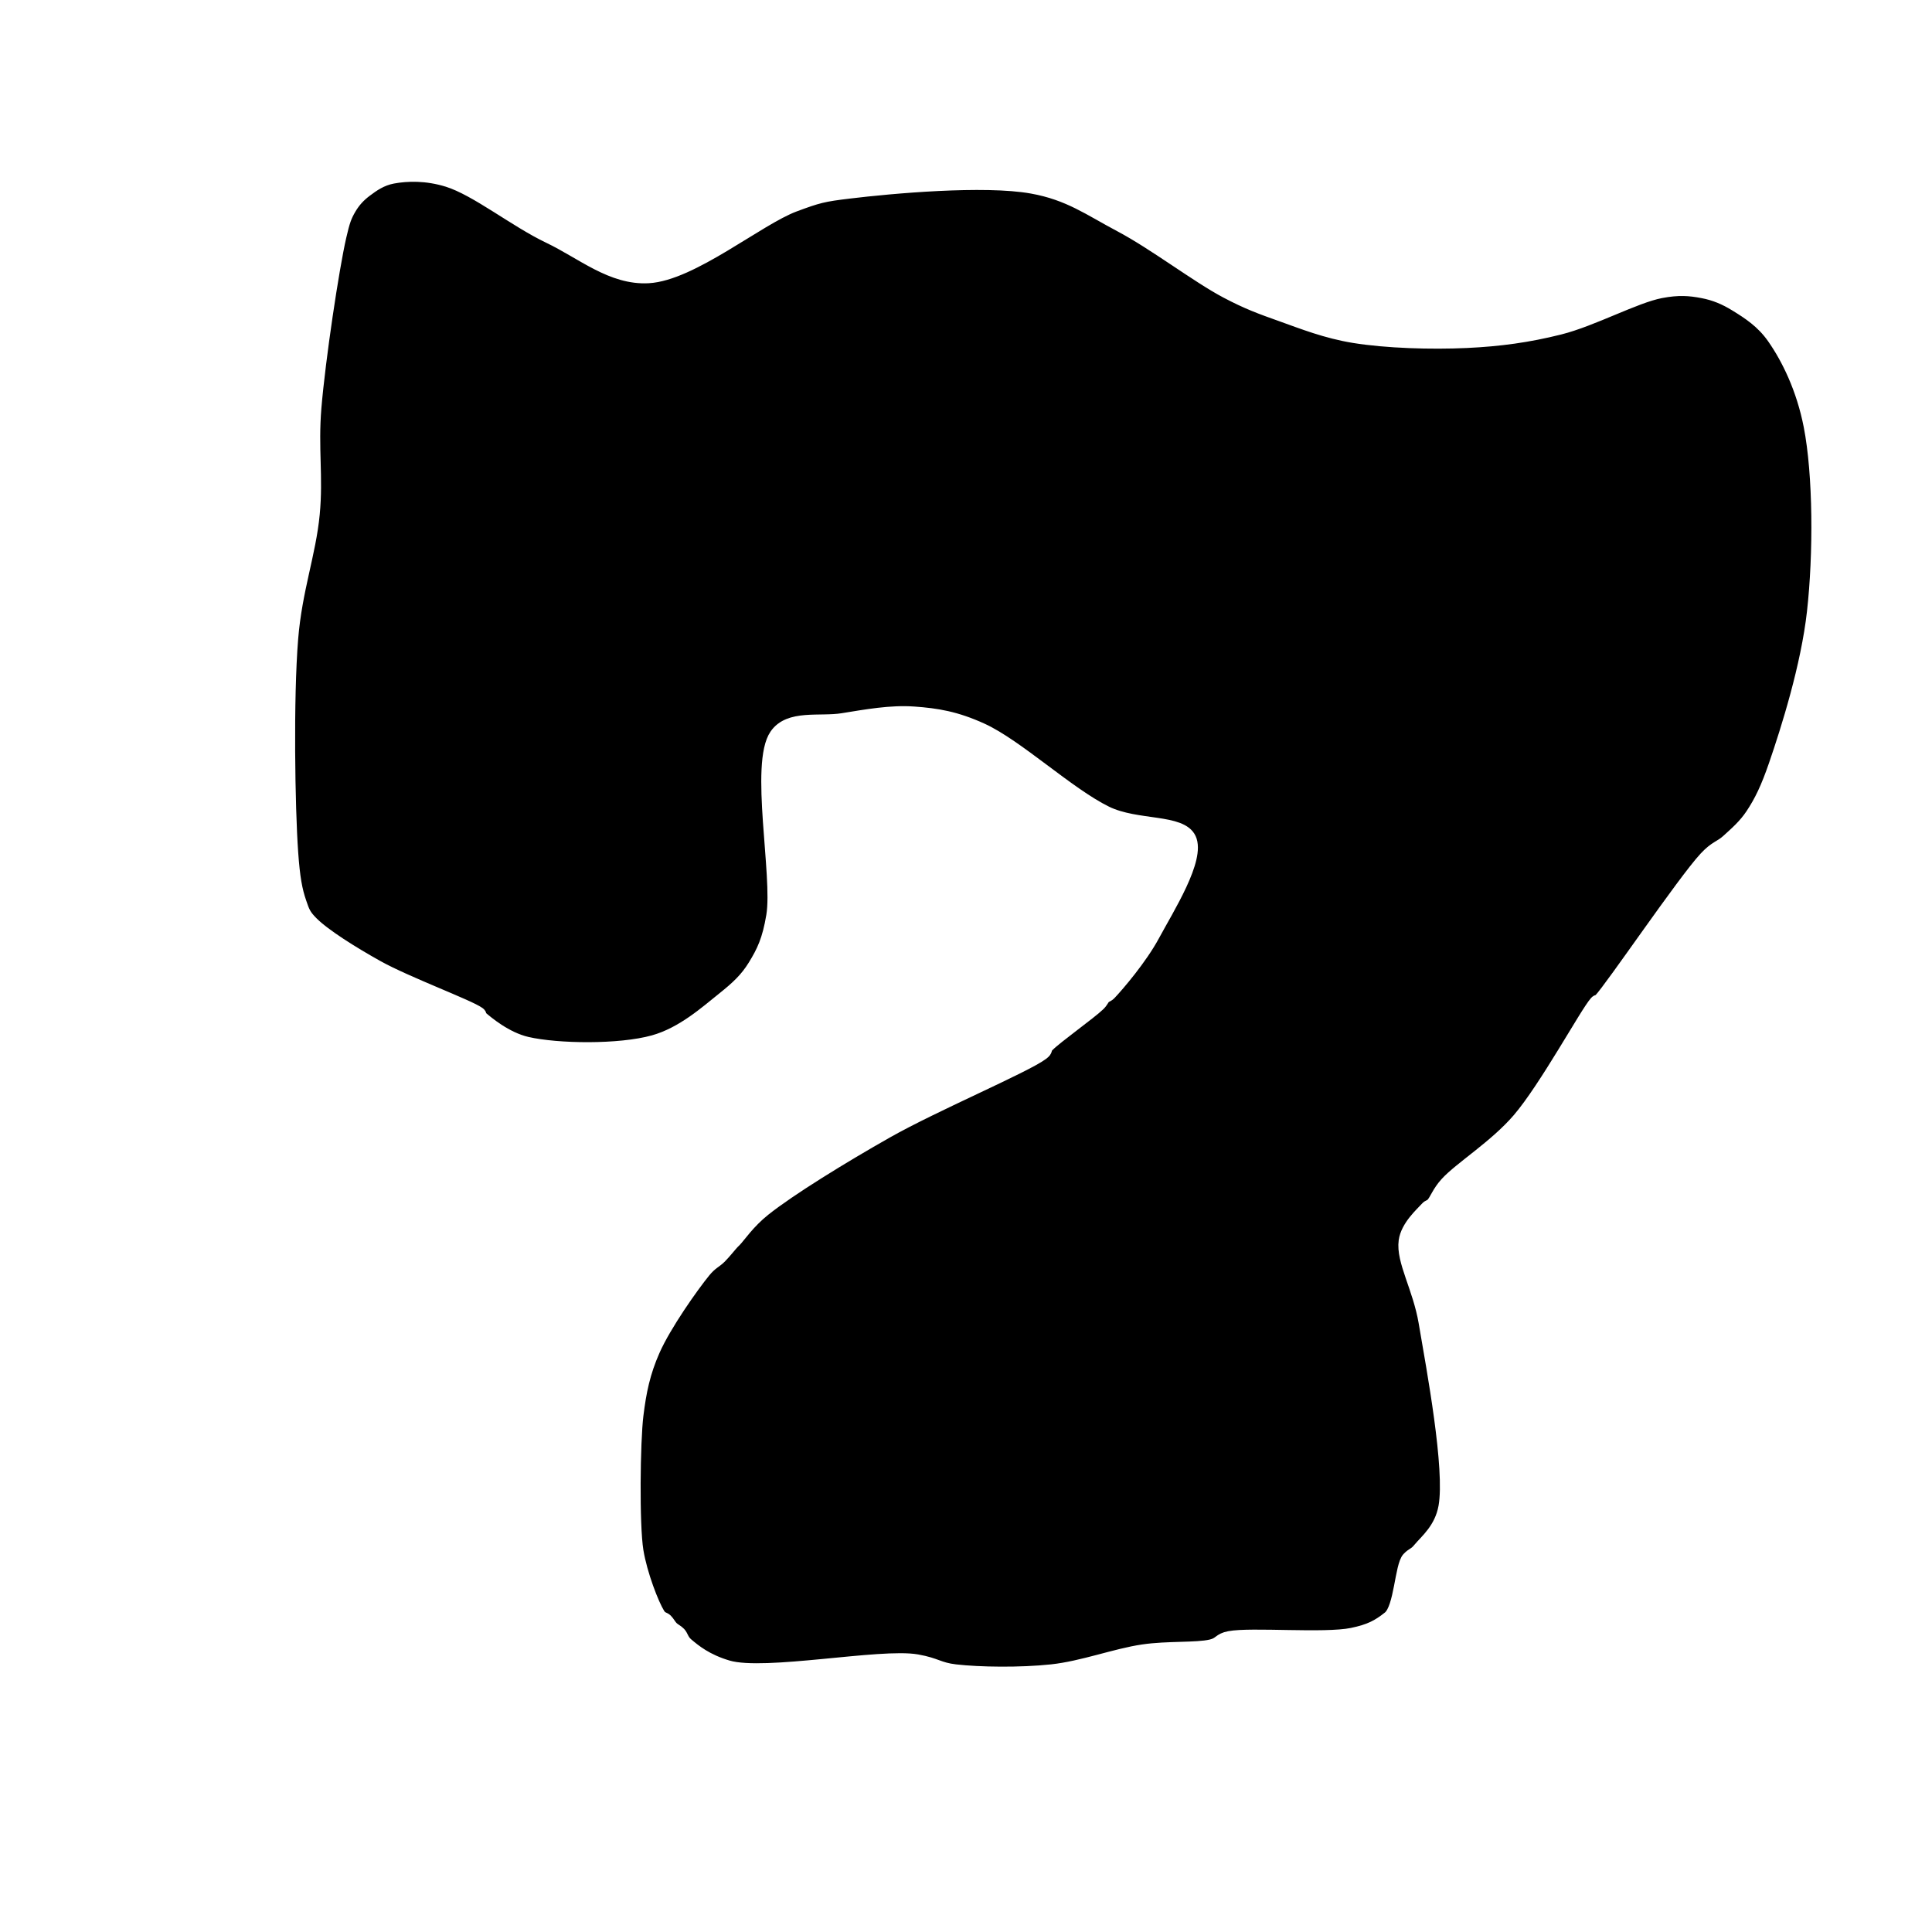
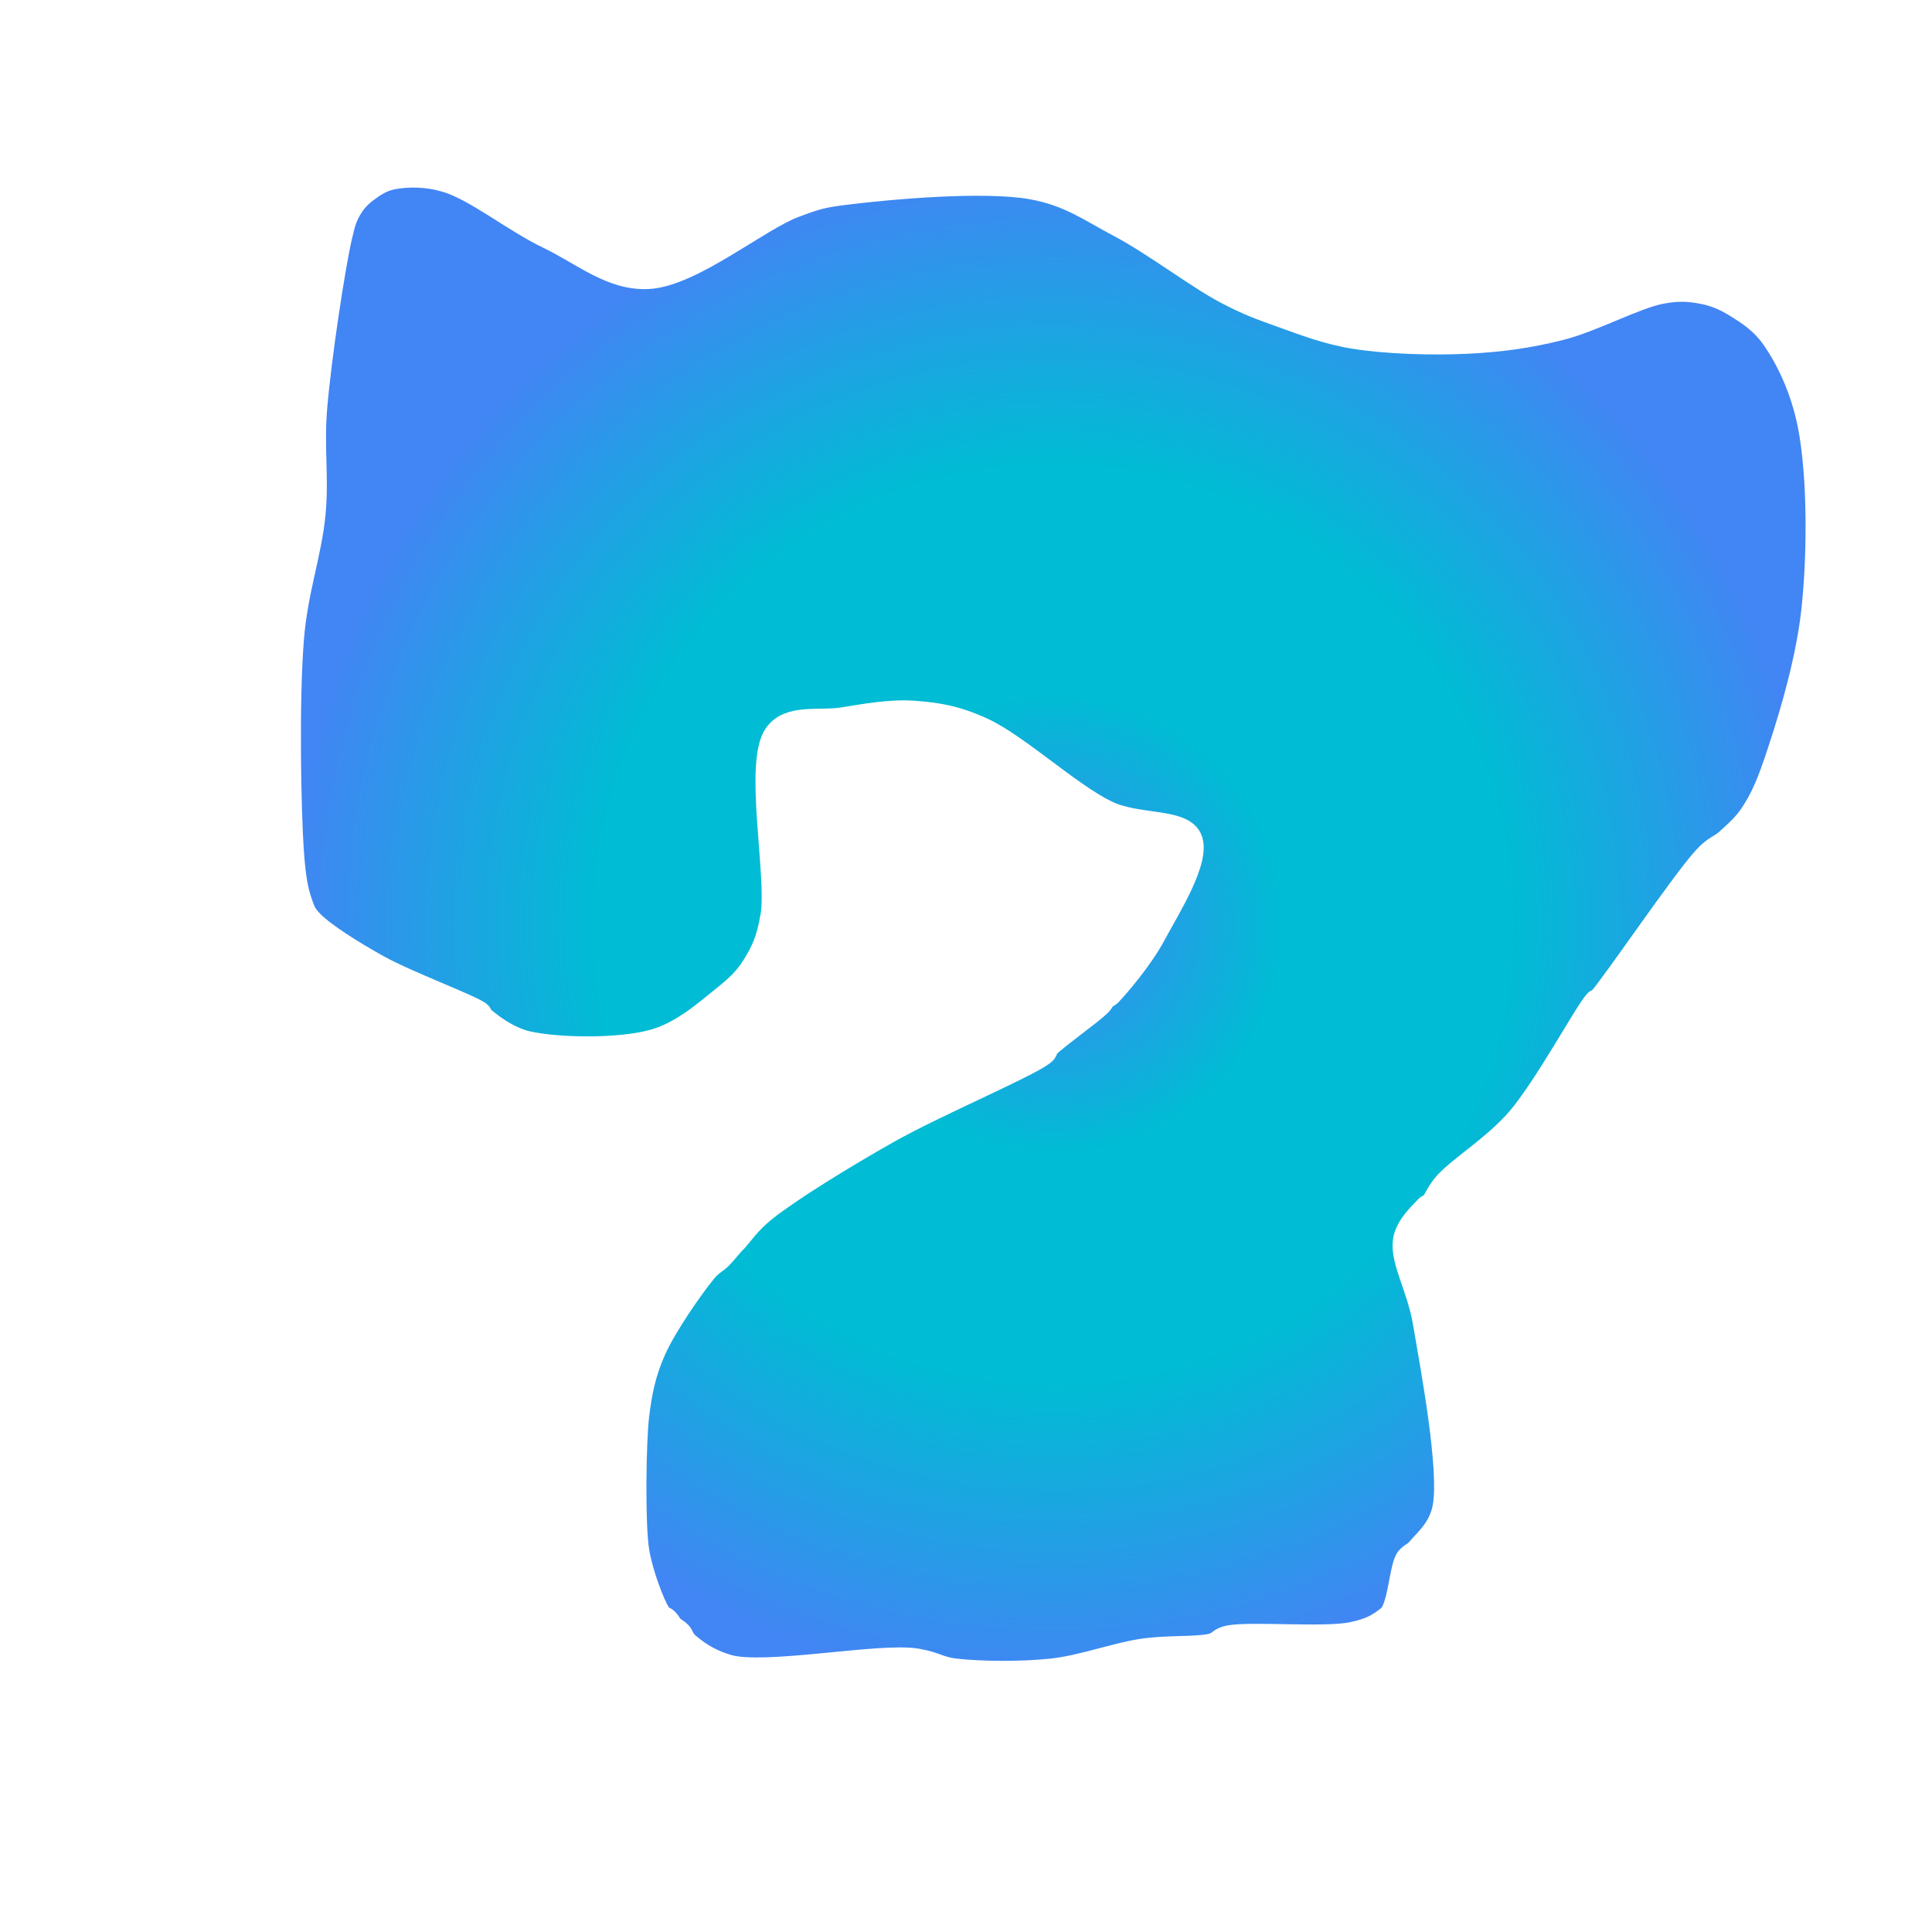
- <svg xmlns="http://www.w3.org/2000/svg" viewBox="0 0 500 500">
-   <path d="m101.66,46.03c3.72,-0.69 8.7,-0.84 14.17,0.86c7.38,2.3 17.41,10.41 26.21,14.6c8.53,4.07 16.22,10.84 25.77,10.31c11.27,-0.62 28.45,-14.97 37.8,-18.47c6.12,-2.28 7.48,-2.63 14.17,-3.43c10.72,-1.3 34.85,-3.51 47.26,-1.29c9.58,1.71 14.87,5.71 22.76,9.88c8.79,4.64 19.94,13.19 27.49,17.18c5.61,2.96 8.99,4.16 14.18,6.01c5.73,2.05 11.67,4.41 18.9,5.59c8.46,1.37 20.04,1.72 29.21,1.29c8.51,-0.4 15.91,-1.4 24.05,-3.44c8.6,-2.15 19.55,-8.17 26.21,-9.45c4.54,-0.87 7.43,-0.63 10.74,0c3.11,0.59 5.74,1.68 8.59,3.44c3.24,2 6.79,4.26 9.66,8.37c3.74,5.35 7.57,13.15 9.45,22.77c2.46,12.57 2.54,33.08 0.86,48.11c-1.57,14.06 -6.73,30.35 -9.88,39.52c-2.07,6.02 -3.75,9.48 -6.01,12.88c-1.9,2.85 -4.14,4.75 -6.23,6.66c-1.92,1.76 -3.07,1.58 -5.8,4.51c-5.67,6.09 -24.31,33.65 -27.28,36.73c-0.7,0.73 -0.43,-0.07 -1.07,0.64c-2.47,2.74 -13.01,22.18 -19.98,30.29c-5.99,6.98 -15.07,12.57 -18.68,16.54c-2.11,2.31 -2.68,4.32 -3.65,5.37c-0.59,0.63 -0.86,0.35 -1.5,1.07c-1.29,1.43 -5.06,4.73 -5.59,8.59c-0.71,5.21 3.63,12.11 5.16,21.05c2.09,12.27 6.88,37.89 5.15,47.68c-1.02,5.77 -4.86,8.76 -6.66,10.95c-1.08,1.33 -1.62,1.12 -2.79,2.36c-1.89,2.02 -2.02,12.93 -4.97,15.28c-2.76,2.2 -4.89,3.35 -9.45,4.3c-7.14,1.47 -26.14,-0.23 -31.78,0.85c-2.74,0.53 -2.39,1.61 -4.73,2.15c-3.82,0.89 -11.24,0.35 -17.61,1.29c-7.23,1.06 -15.59,4.29 -23.63,5.16c-8.13,0.87 -18.72,0.72 -24.91,0c-4.33,-0.51 -4.78,-1.67 -9.88,-2.58c-9.37,-1.68 -39.44,4.34 -48.94,1.55c-5.52,-1.62 -8.54,-4.11 -10.53,-5.8c-1.19,-1.02 -1.24,-2.05 -1.93,-2.79c-0.61,-0.65 -1.36,-0.93 -1.93,-1.5c-0.57,-0.57 -0.93,-1.36 -1.51,-1.93c-0.57,-0.58 -1.22,-0.38 -1.93,-1.51c-1.55,-2.46 -4.6,-10.28 -5.58,-16.32c-1.09,-6.7 -0.84,-28.3 0,-35.09c0.75,-6.12 1.75,-11 4.29,-16.75c2.91,-6.58 9.96,-16.56 13.1,-20.4c1.74,-2.12 2.84,-2.41 4.09,-3.66c1.18,-1.19 2.57,-2.96 3.22,-3.65c0.32,-0.35 0.23,-0.22 0.64,-0.64c1.1,-1.14 3.51,-4.75 7.52,-7.95c6.56,-5.24 20.28,-13.68 31.78,-20.19c12.35,-6.98 35.73,-16.86 40.17,-20.19c1.42,-1.06 0.49,-1.12 1.5,-2.14c2.12,-2.15 10.98,-8.46 13.1,-10.53c0.99,-0.95 0.97,-1.41 1.51,-1.93c0.47,-0.46 0.72,-0.25 1.5,-1.07c1.96,-2.07 7.91,-8.99 11.17,-15.04c3.76,-6.99 11.92,-19.81 9.45,-25.13c-2.31,-4.97 -13.81,-3.02 -21.69,-6.87c-9.75,-4.77 -23.08,-17.32 -32.22,-21.48c-6.74,-3.07 -11.63,-3.86 -17.61,-4.29c-6.04,-0.44 -12.45,0.74 -18.47,1.71c-5.93,0.97 -13.87,-1.02 -17.4,4.09c-5.19,7.5 0.85,36.54 -0.86,46.82c-1.04,6.29 -2.5,9.26 -4.72,12.88c-2.08,3.38 -4.39,5.53 -7.95,8.38c-4.54,3.63 -10.59,9.09 -18.04,11.17c-8.85,2.47 -24.87,2.22 -32.65,0.43c-5.47,-1.26 -10.31,-5.37 -11.81,-6.66c-0.58,-0.5 0.08,-0.54 -0.64,-1.07c-2.53,-1.87 -18.67,-7.84 -26.21,-12.03c-6.56,-3.66 -13.8,-8.2 -16.96,-11.38c-1.94,-1.95 -2.21,-2.84 -3.01,-5.16c-1.1,-3.17 -1.69,-6.41 -2.15,-12.89c-0.82,-11.54 -1.27,-39.82 0,-55.41c1.03,-12.62 4.61,-21.95 5.58,-32.22c0.92,-9.57 -0.44,-16.98 0.43,-27.49c1.07,-12.76 4.58,-36.07 6.45,-44.24c0.93,-4.05 1.38,-5.28 2.57,-7.3c1.09,-1.84 2.38,-3.23 4.08,-4.51c1.88,-1.41 3.97,-2.89 6.88,-3.44z" fill="currentColor" id="svg_2" stroke="rgb(255, 255, 255)" stroke-width="3px" />
+ <svg xmlns="http://www.w3.org/2000/svg" xmlns:ns2="https://boxy-svg.com" xmlns:xlink="http://www.w3.org/1999/xlink" viewBox="0 0 500 500" width="500" height="500">
+   <defs>
+     <radialGradient id="gradient-10-0" gradientUnits="userSpaceOnUse" cx="272.58" cy="239.186" r="197.703" xlink:href="#gradient-10" />
+     <linearGradient id="gradient-10" ns2:pinned="true">
+       <stop offset="0" style="stop-color: rgb(66, 133, 244);" />
+       <stop offset="0.3" style="stop-color: rgb(0, 188, 212);" />
+       <stop offset="0.6" style="stop-color: rgb(0, 188, 212);" />
+       <stop offset="1" style="stop-color: rgb(66, 133, 244);" />
+     </linearGradient>
+   </defs>
+   <path d="m101.66,46.03c3.72,-0.69 8.7,-0.84 14.17,0.86c7.38,2.3 17.41,10.41 26.21,14.6c8.53,4.07 16.22,10.84 25.77,10.31c11.27,-0.62 28.45,-14.97 37.8,-18.47c6.12,-2.28 7.48,-2.63 14.17,-3.43c10.72,-1.3 34.85,-3.51 47.26,-1.29c9.58,1.71 14.87,5.71 22.76,9.88c8.79,4.64 19.94,13.19 27.49,17.18c5.61,2.96 8.99,4.16 14.18,6.01c5.73,2.05 11.67,4.41 18.9,5.59c8.46,1.37 20.04,1.72 29.21,1.29c8.51,-0.4 15.91,-1.4 24.05,-3.44c8.6,-2.15 19.55,-8.17 26.21,-9.45c4.54,-0.87 7.43,-0.63 10.74,0c3.11,0.59 5.74,1.68 8.59,3.44c3.24,2 6.79,4.26 9.66,8.37c3.74,5.35 7.57,13.15 9.45,22.77c2.46,12.57 2.54,33.08 0.86,48.11c-1.57,14.06 -6.73,30.35 -9.88,39.52c-2.07,6.02 -3.75,9.48 -6.01,12.88c-1.9,2.85 -4.14,4.75 -6.23,6.66c-1.92,1.76 -3.07,1.58 -5.8,4.51c-5.67,6.09 -24.31,33.65 -27.28,36.73c-0.7,0.73 -0.43,-0.07 -1.07,0.64c-2.47,2.74 -13.01,22.18 -19.98,30.29c-5.99,6.98 -15.07,12.57 -18.68,16.54c-2.11,2.31 -2.68,4.32 -3.65,5.37c-0.59,0.63 -0.86,0.35 -1.5,1.07c-1.29,1.43 -5.06,4.73 -5.59,8.59c-0.71,5.21 3.63,12.11 5.16,21.05c2.09,12.27 6.88,37.89 5.15,47.68c-1.02,5.77 -4.86,8.76 -6.66,10.95c-1.08,1.33 -1.62,1.12 -2.79,2.36c-1.89,2.02 -2.02,12.93 -4.97,15.28c-2.76,2.2 -4.89,3.35 -9.45,4.3c-7.14,1.47 -26.14,-0.23 -31.78,0.85c-2.74,0.53 -2.39,1.61 -4.73,2.15c-3.82,0.89 -11.24,0.35 -17.61,1.29c-7.23,1.06 -15.59,4.29 -23.63,5.16c-8.13,0.87 -18.72,0.72 -24.91,0c-4.33,-0.51 -4.78,-1.67 -9.88,-2.58c-9.37,-1.68 -39.44,4.34 -48.94,1.55c-5.52,-1.62 -8.54,-4.11 -10.53,-5.8c-1.19,-1.02 -1.24,-2.05 -1.93,-2.79c-0.61,-0.65 -1.36,-0.93 -1.93,-1.5c-0.57,-0.57 -0.93,-1.36 -1.51,-1.93c-0.57,-0.58 -1.22,-0.38 -1.93,-1.51c-1.55,-2.46 -4.6,-10.28 -5.58,-16.32c-1.09,-6.7 -0.84,-28.3 0,-35.09c0.75,-6.12 1.75,-11 4.29,-16.75c2.91,-6.58 9.96,-16.56 13.1,-20.4c1.74,-2.12 2.84,-2.41 4.09,-3.66c1.18,-1.19 2.57,-2.96 3.22,-3.65c0.32,-0.35 0.23,-0.22 0.64,-0.64c1.1,-1.14 3.51,-4.75 7.52,-7.95c6.56,-5.24 20.28,-13.68 31.78,-20.19c12.35,-6.98 35.73,-16.86 40.17,-20.19c1.42,-1.06 0.49,-1.12 1.5,-2.14c2.12,-2.15 10.98,-8.46 13.1,-10.53c0.99,-0.95 0.97,-1.41 1.51,-1.93c0.47,-0.46 0.72,-0.25 1.5,-1.07c1.96,-2.07 7.91,-8.99 11.17,-15.04c3.76,-6.99 11.92,-19.81 9.45,-25.13c-2.31,-4.97 -13.81,-3.02 -21.69,-6.87c-9.75,-4.77 -23.08,-17.32 -32.22,-21.48c-6.74,-3.07 -11.63,-3.86 -17.61,-4.29c-6.04,-0.44 -12.45,0.74 -18.47,1.71c-5.93,0.97 -13.87,-1.02 -17.4,4.09c-5.19,7.5 0.85,36.54 -0.86,46.82c-1.04,6.29 -2.5,9.26 -4.72,12.88c-2.08,3.38 -4.39,5.53 -7.95,8.38c-4.54,3.63 -10.59,9.09 -18.04,11.17c-8.85,2.47 -24.87,2.22 -32.65,0.43c-5.47,-1.26 -10.31,-5.37 -11.81,-6.66c-0.58,-0.5 0.08,-0.54 -0.64,-1.07c-2.53,-1.87 -18.67,-7.84 -26.21,-12.03c-6.56,-3.66 -13.8,-8.2 -16.96,-11.38c-1.94,-1.95 -2.21,-2.84 -3.01,-5.16c-1.1,-3.17 -1.69,-6.41 -2.15,-12.89c-0.82,-11.54 -1.27,-39.82 0,-55.41c1.03,-12.62 4.61,-21.95 5.58,-32.22c0.92,-9.57 -0.44,-16.98 0.43,-27.49c1.07,-12.76 4.58,-36.07 6.45,-44.24c0.93,-4.05 1.38,-5.28 2.57,-7.3c1.09,-1.84 2.38,-3.23 4.08,-4.51c1.88,-1.41 3.97,-2.89 6.88,-3.44z" id="svg_2" stroke="rgb(255, 255, 255)" style="fill: url('#gradient-10-0'); stroke-width: 6px;" />
</svg>
